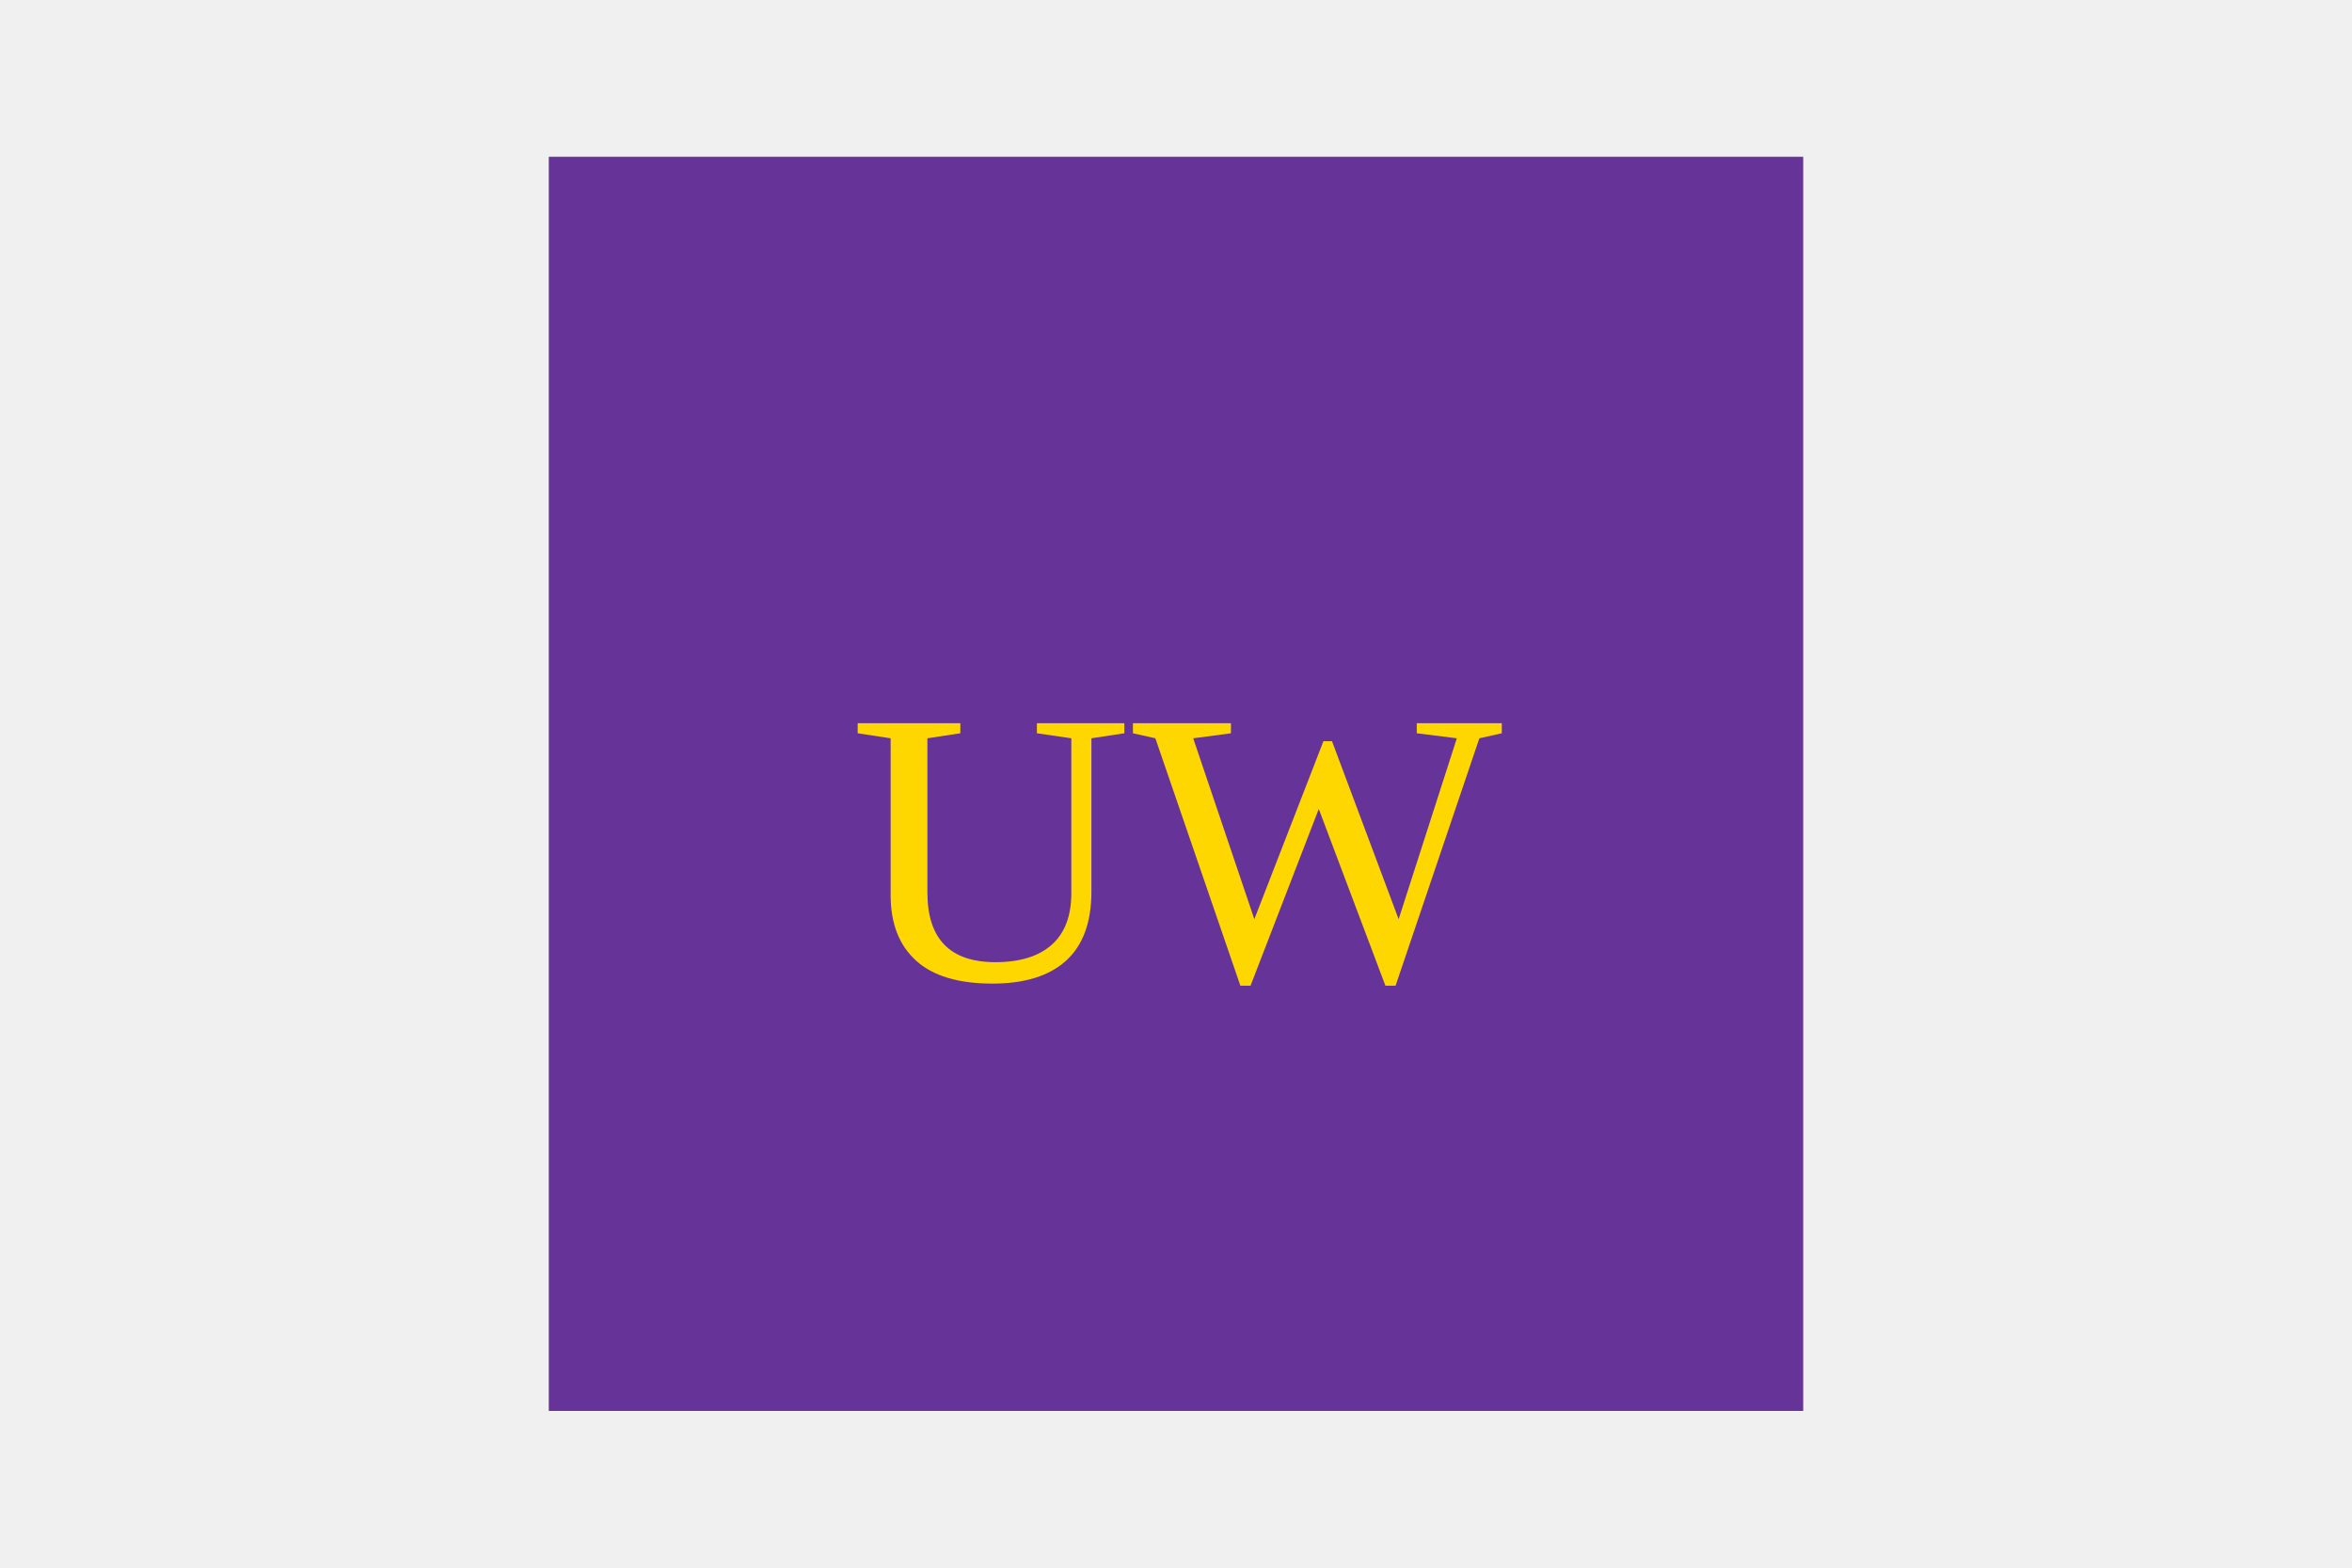
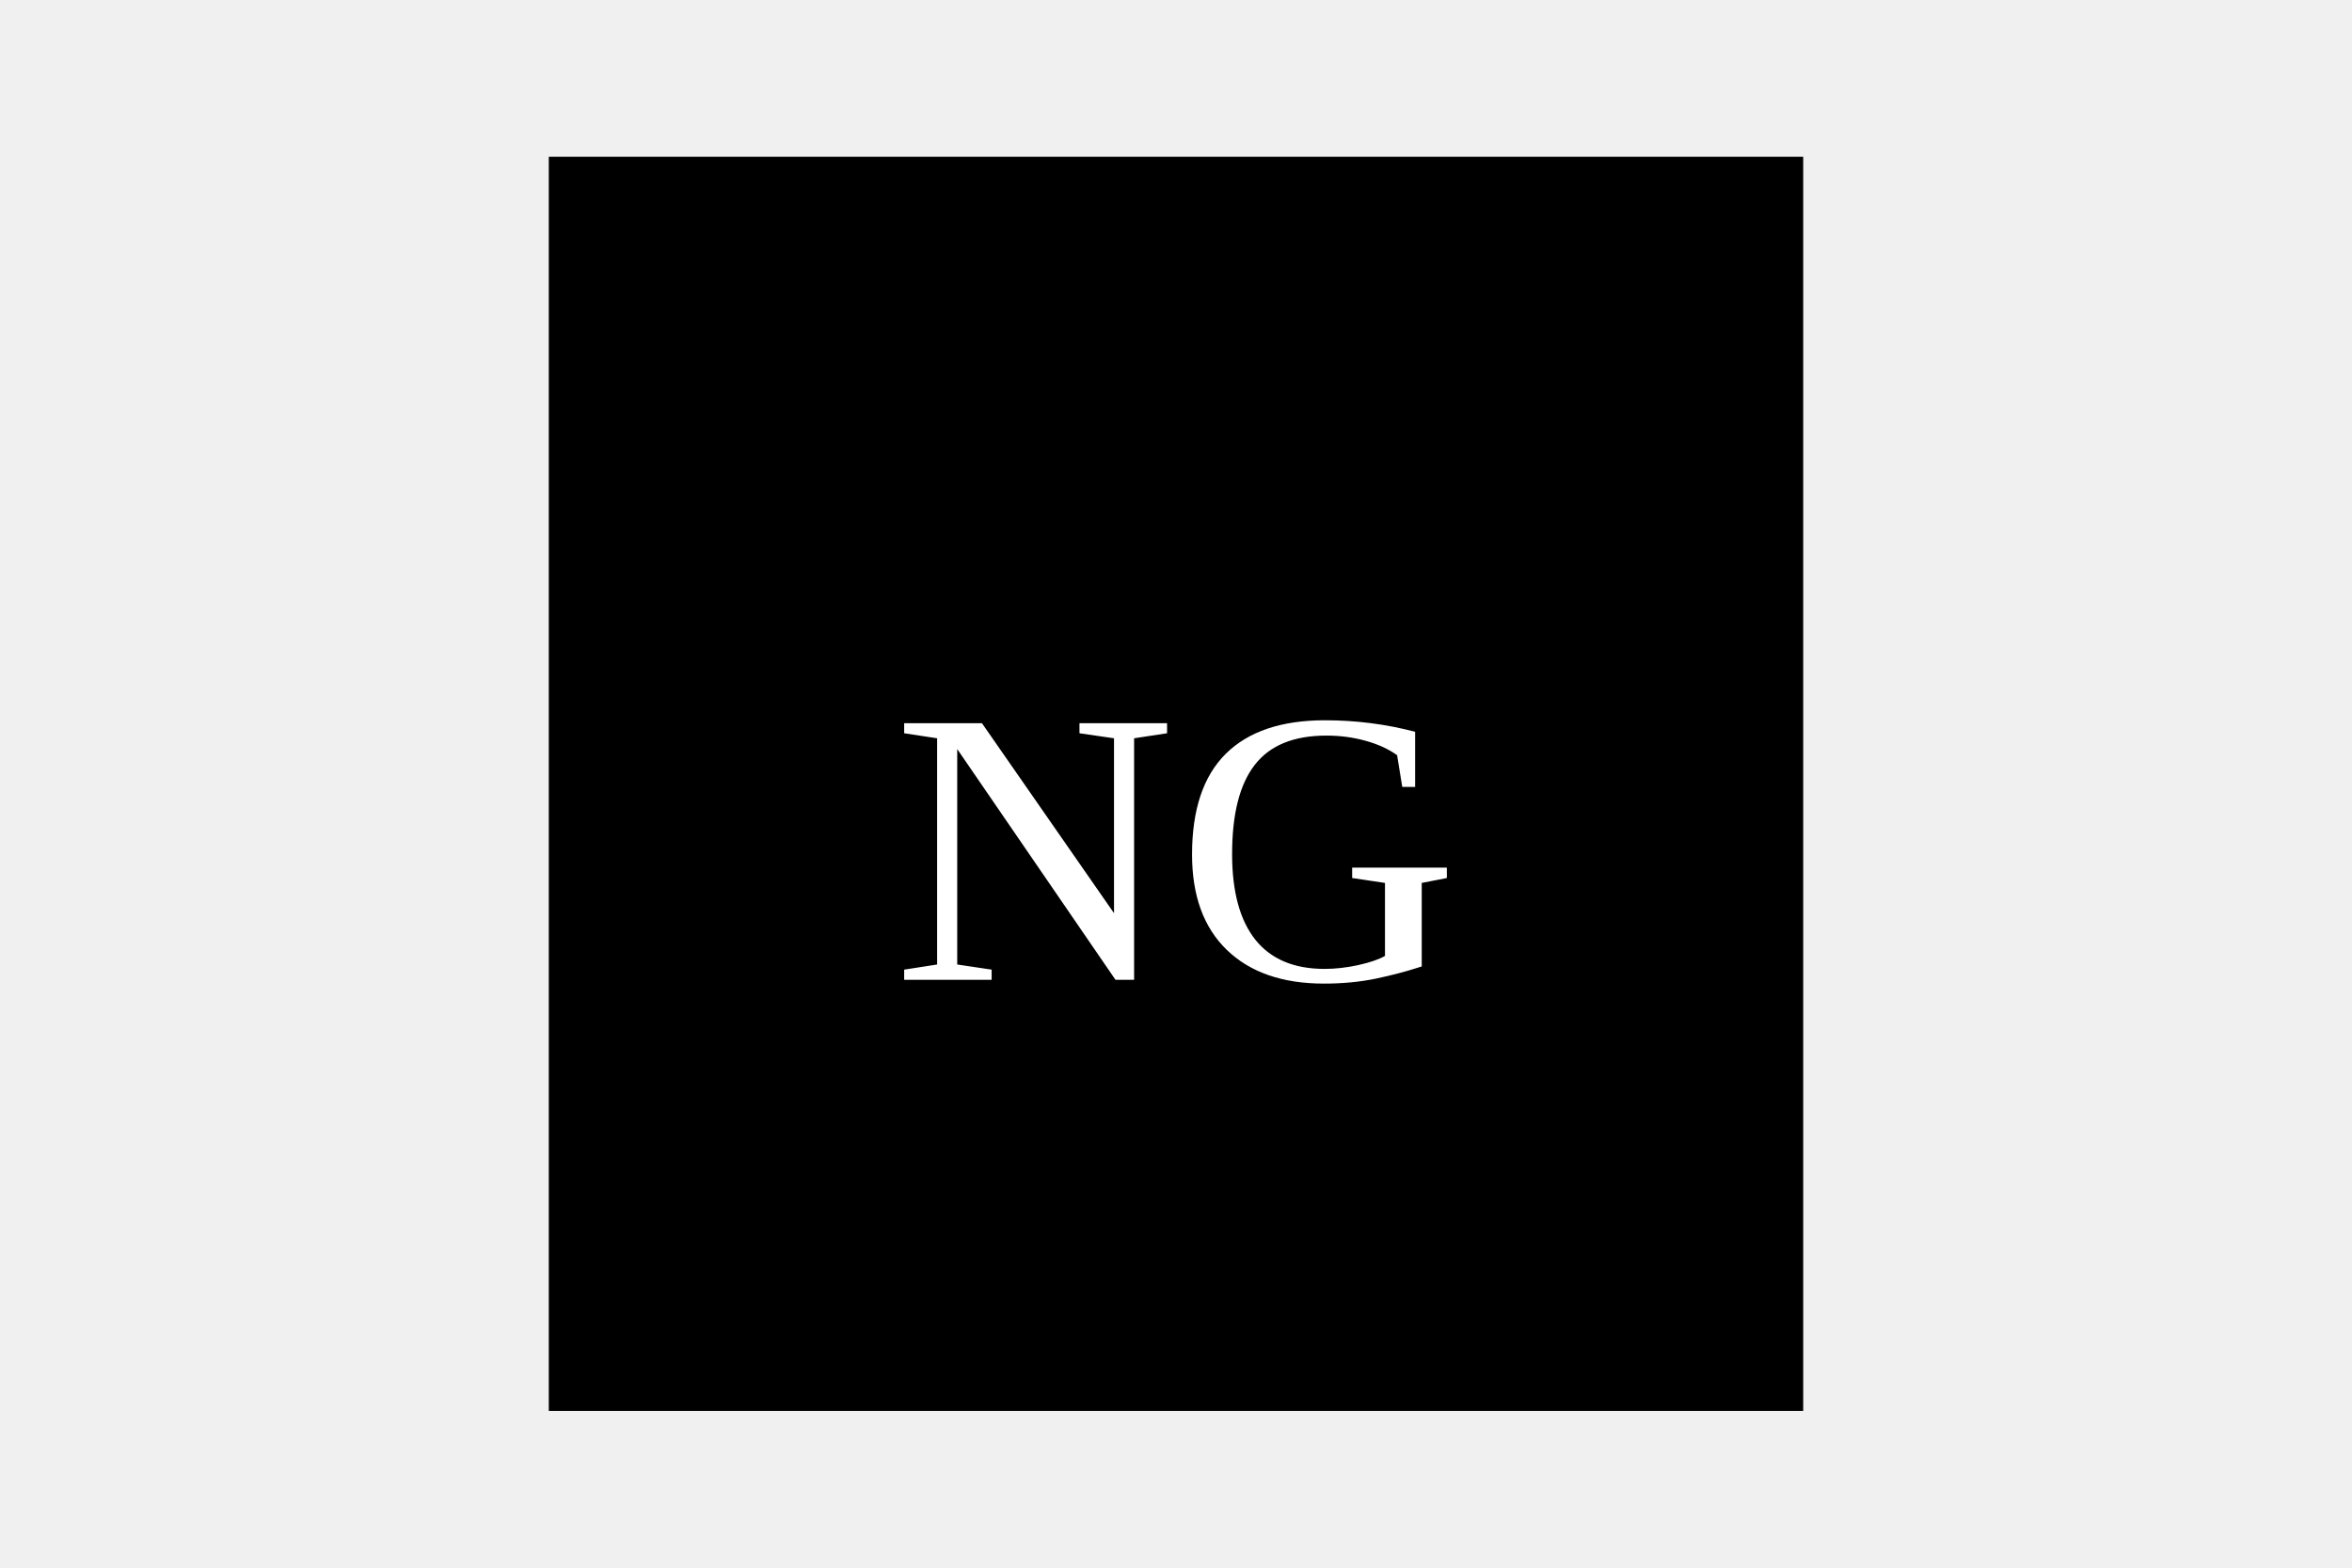
<svg xmlns="http://www.w3.org/2000/svg" version="1.1" width="300" height="200">
-   <rect x="70" y="20" width="160" height="160" fill="rebeccapurple" />
-   <text x="150" y="125" font-size="50" text-anchor="middle" fill="gold">UW</text>
+   <rect x="70" y="20" width="160" height="160" fill="black" />
+   <text x="150" y="125" font-size="50" text-anchor="middle" fill="white">NG</text>
</svg>
